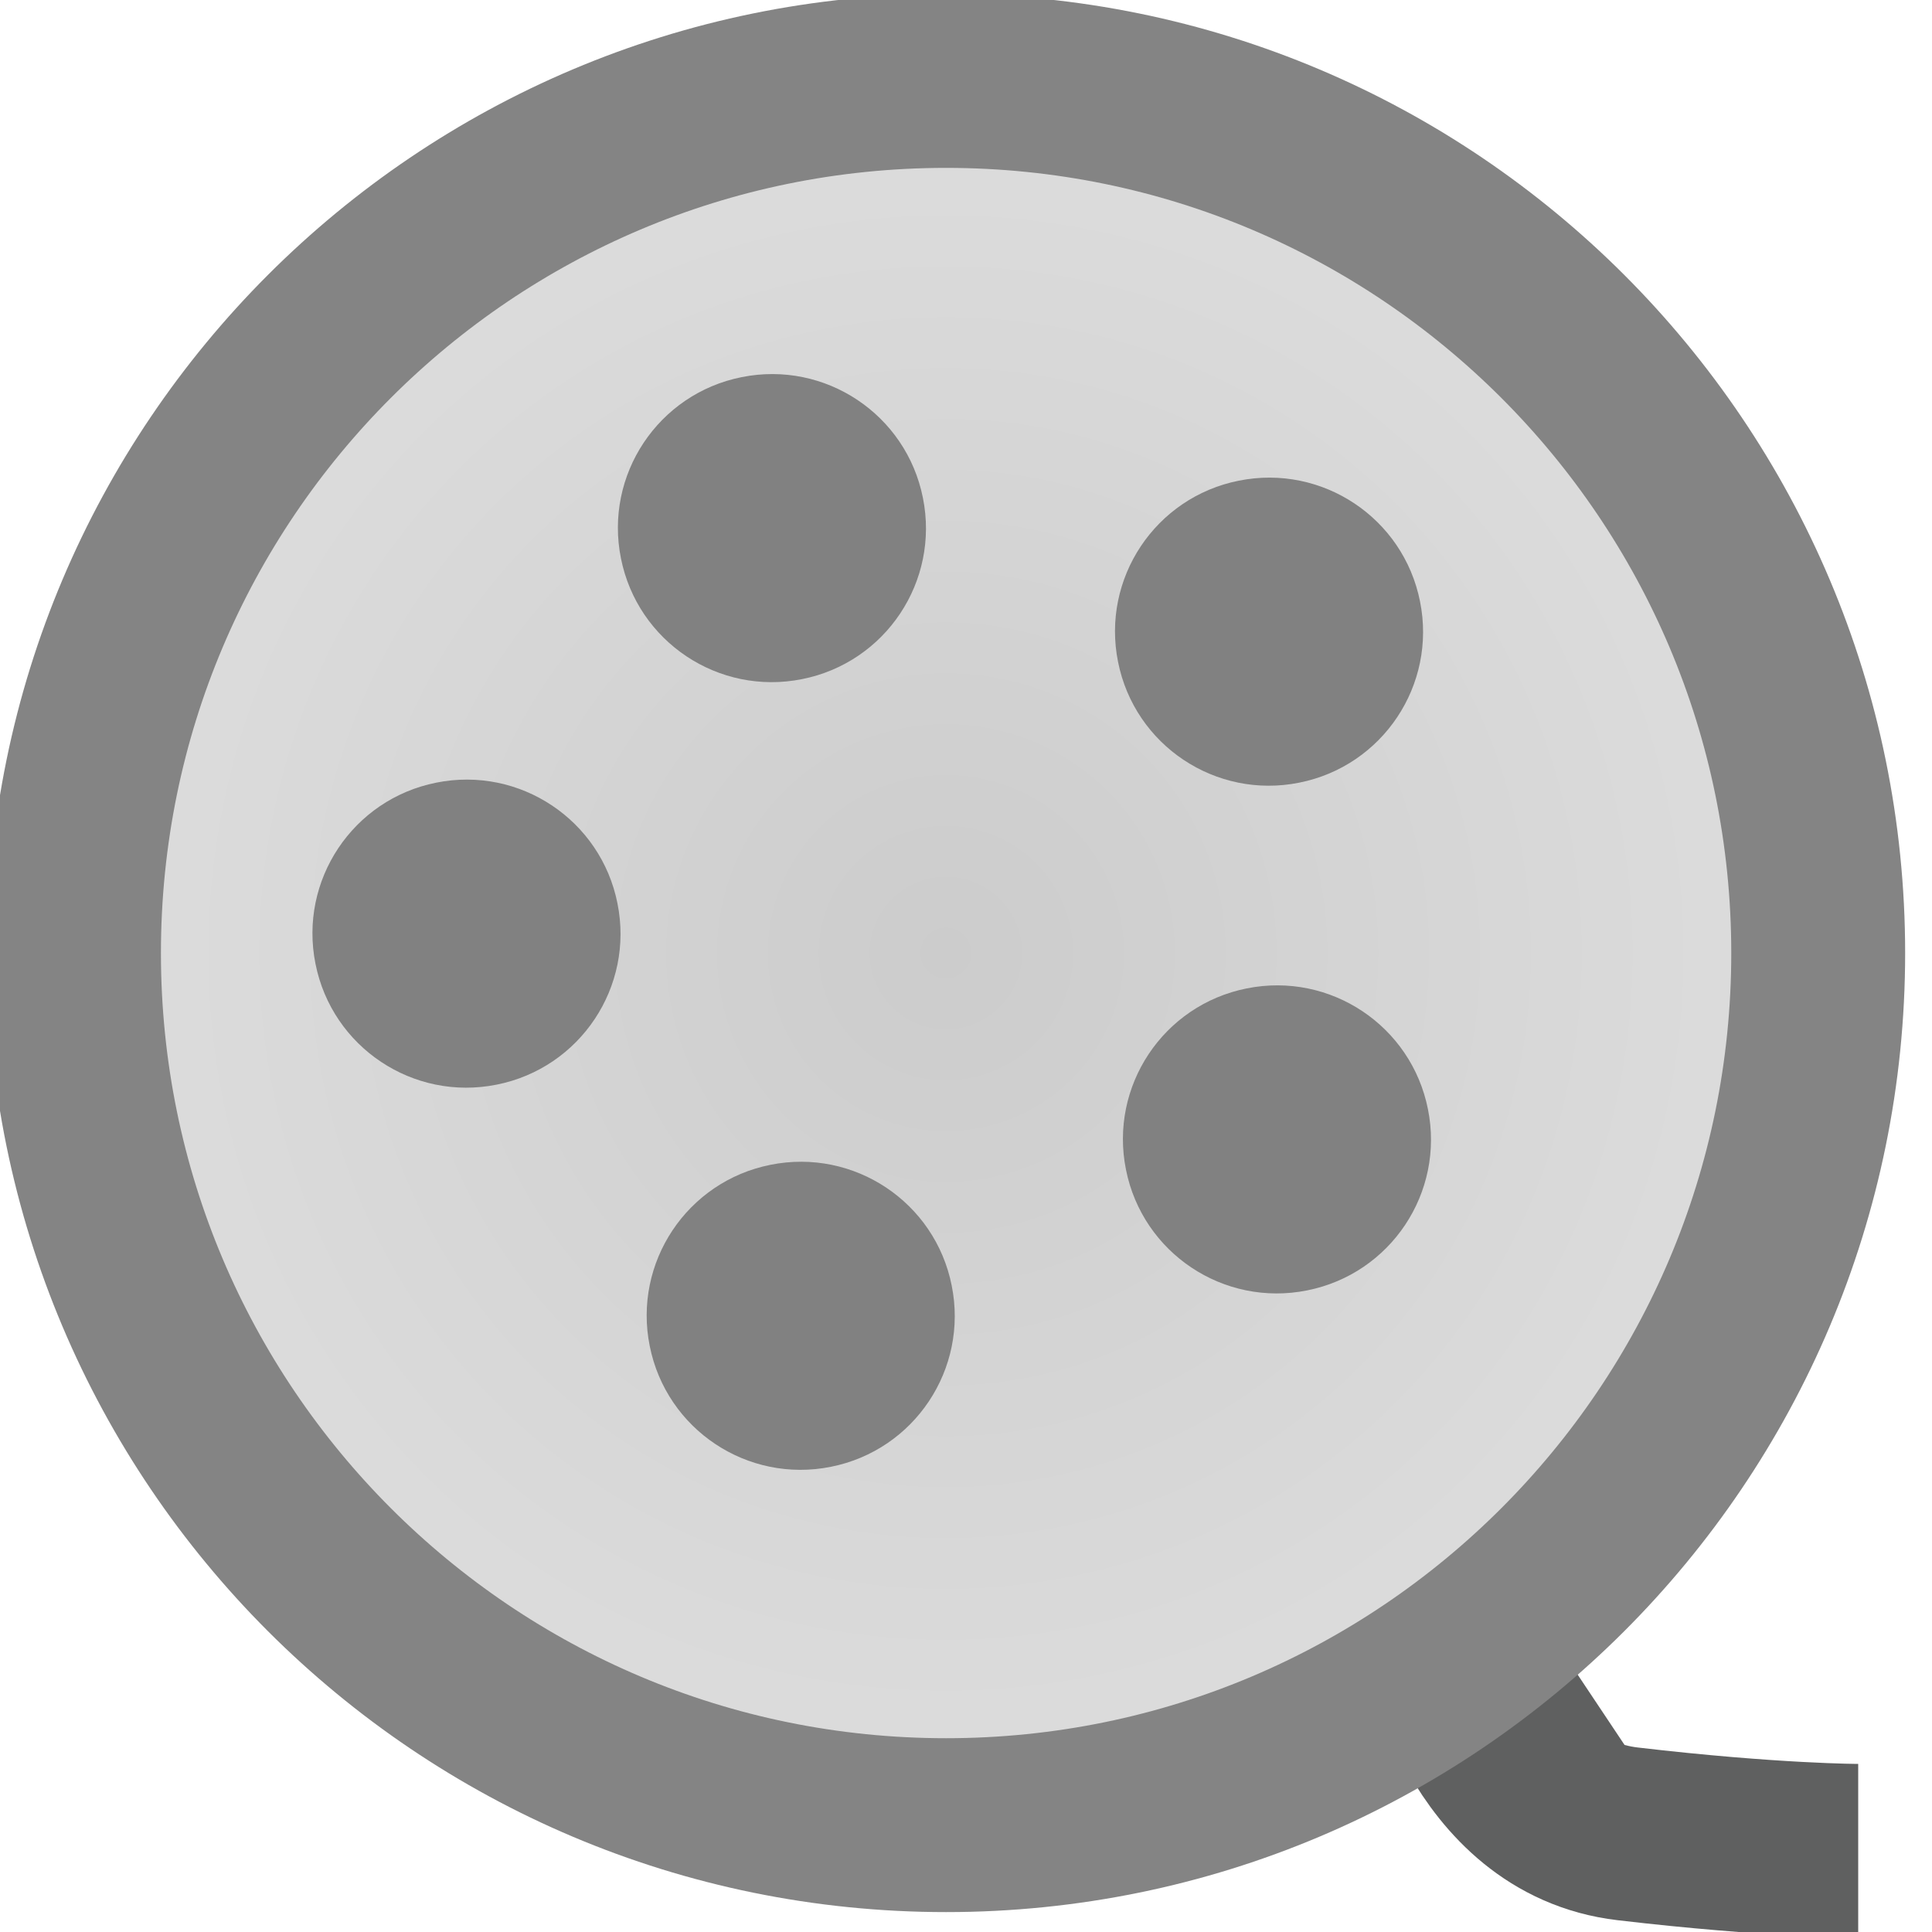
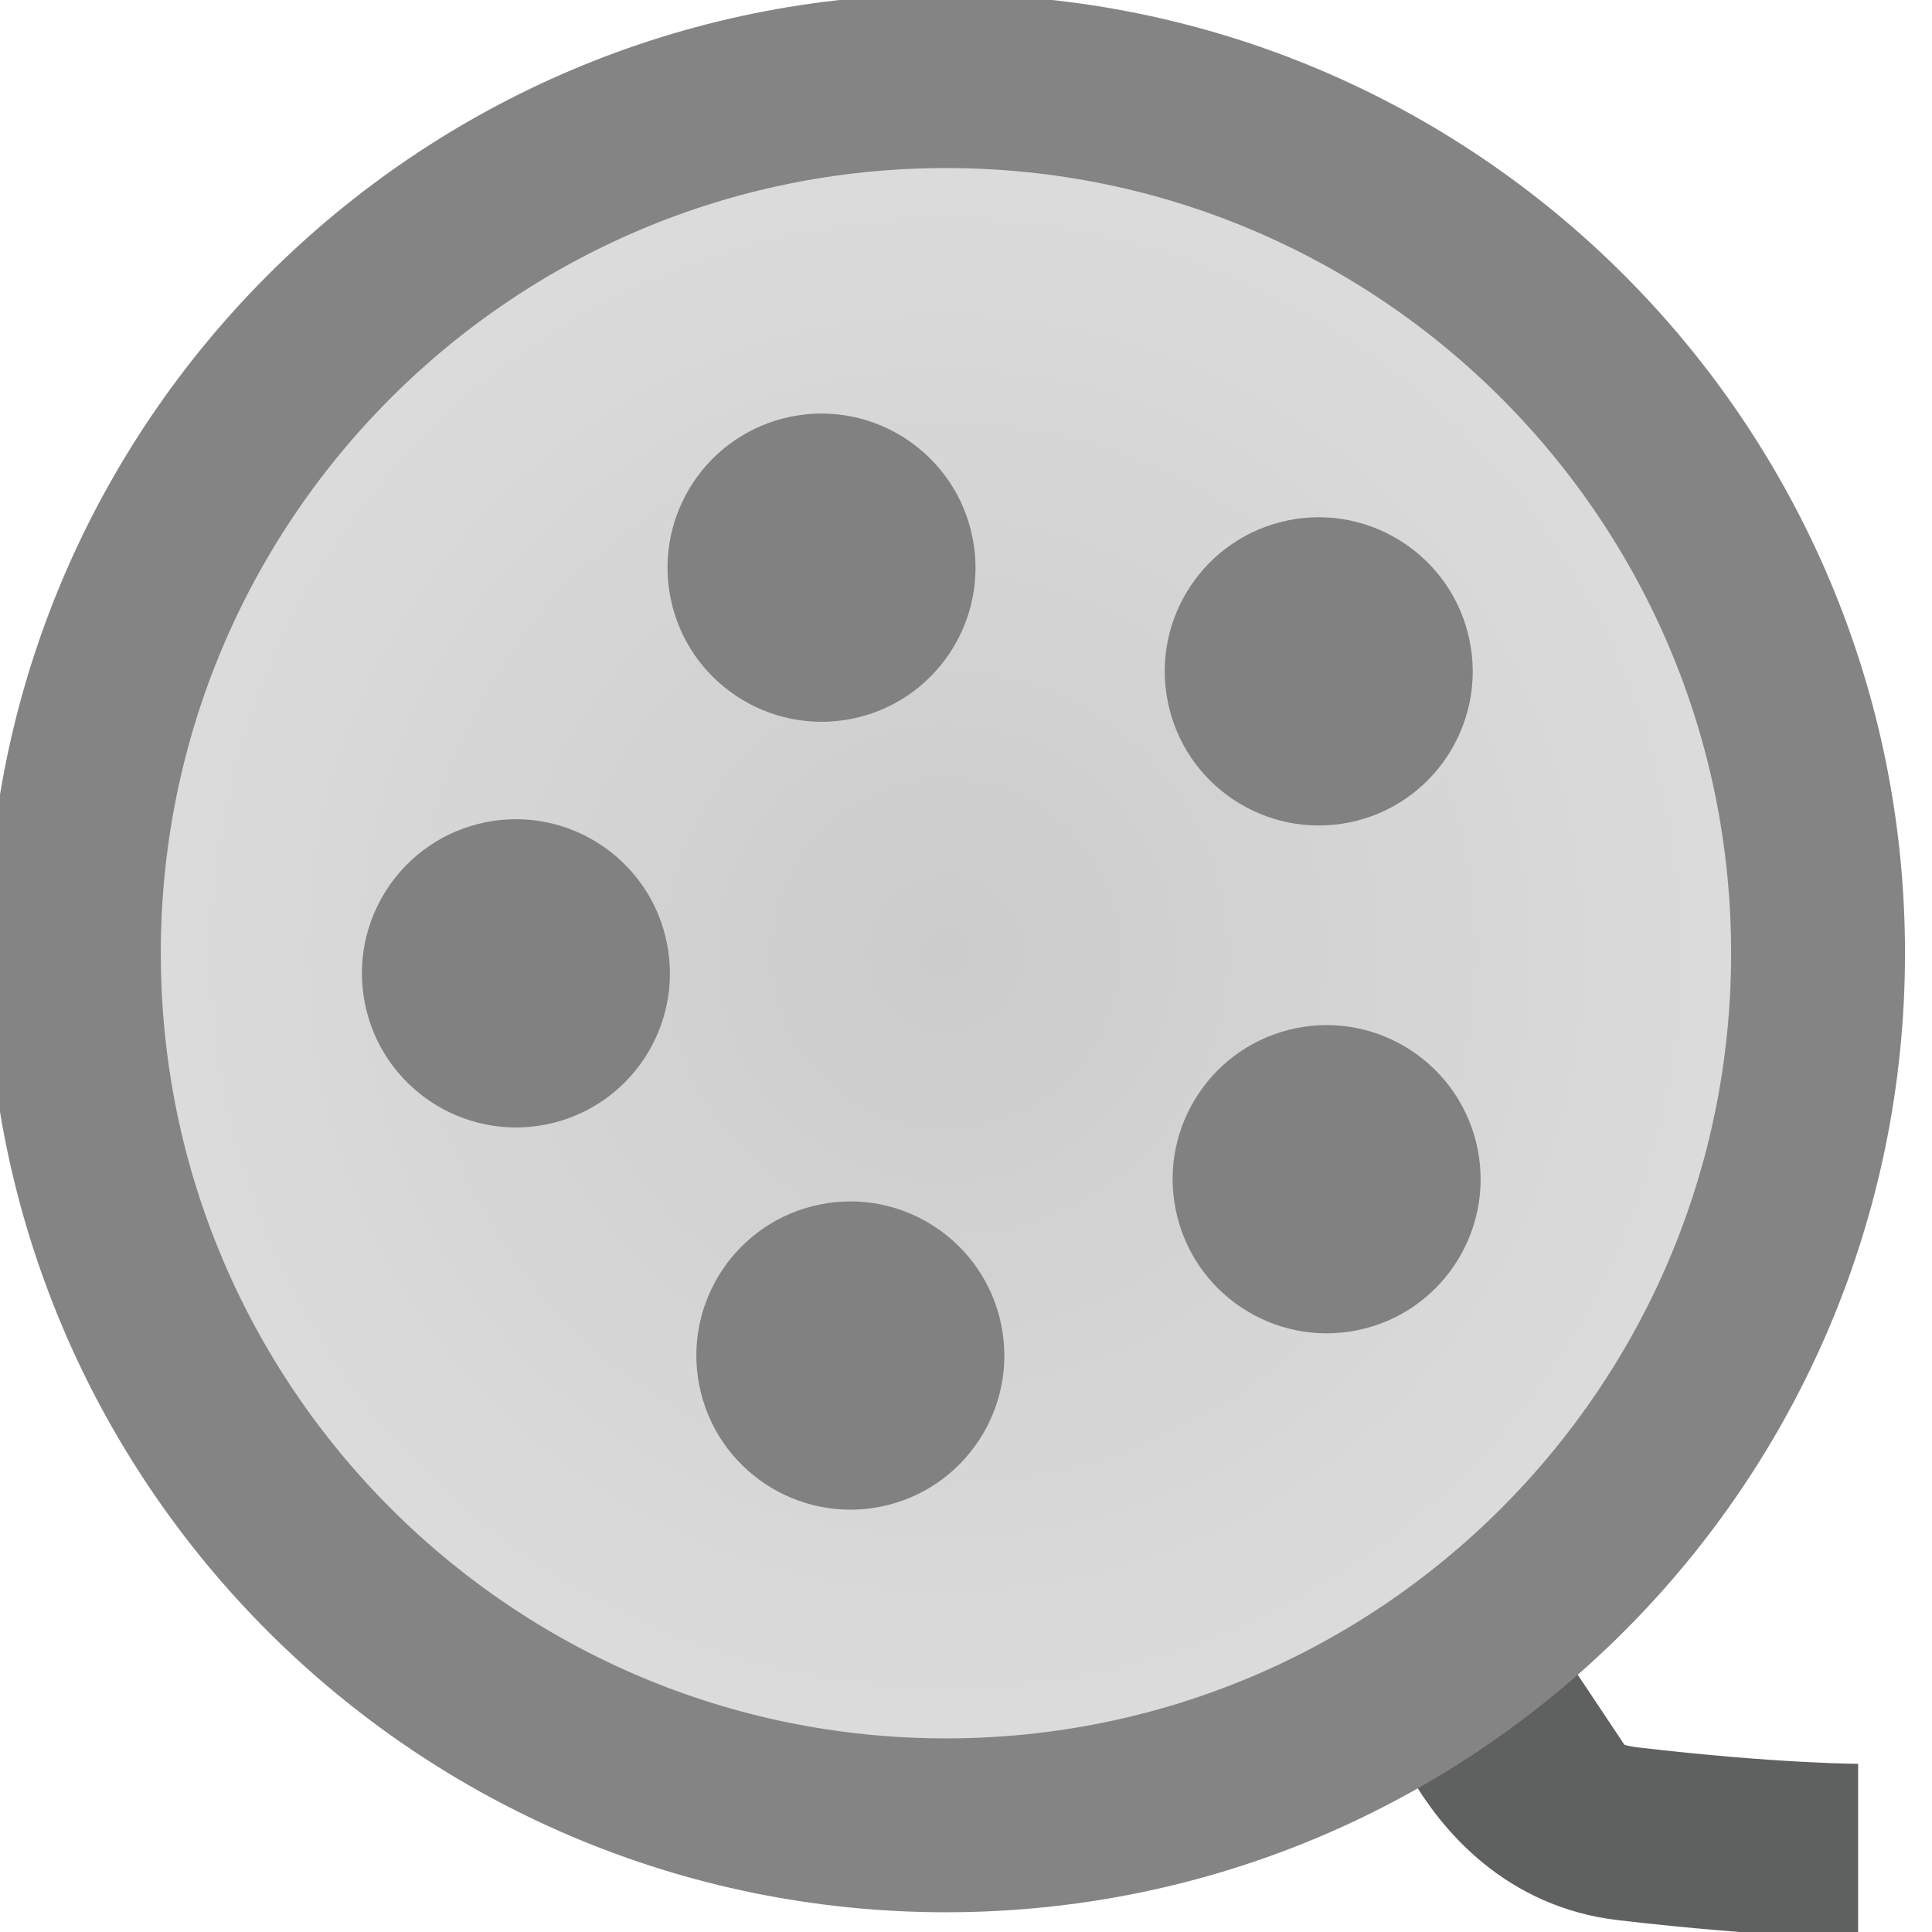
- <svg xmlns="http://www.w3.org/2000/svg" xmlns:xlink="http://www.w3.org/1999/xlink" width="10" height="10">
-   <defs>
-     <linearGradient id="a">
-       <stop offset="0" stop-color="#ccc" />
-       <stop offset="1" stop-color="#dfdfdf" />
+ <svg xmlns="http://www.w3.org/2000/svg" xmlns:xlink="http://www.w3.org/1999/xlink" width="10" height="10" id="svg6734" version="1.1">
+   <defs id="defs6736">
+     <linearGradient id="linearGradient7265">
+       <stop style="stop-color:#cccccc;stop-opacity:1;" offset="0" id="stop7267" />
+       <stop style="stop-color:#dfdfdf;stop-opacity:1;" offset="1" id="stop7269" />
    </linearGradient>
-     <radialGradient xlink:href="#a" cx="5.003" cy="4.965" fx="5.003" fy="4.965" r="5" gradientUnits="userSpaceOnUse" />
-     <radialGradient xlink:href="#a" id="b" gradientUnits="userSpaceOnUse" cx="5.003" cy="4.965" fx="5.003" fy="4.965" r="5" />
+     <radialGradient xlink:href="#linearGradient7265" id="radialGradient7271" cx="5.003" cy="4.965" fx="5.003" fy="4.965" r="5" gradientUnits="userSpaceOnUse" />
+     <radialGradient xlink:href="#linearGradient7265" id="radialGradient7327" gradientUnits="userSpaceOnUse" cx="5.003" cy="4.965" fx="5.003" fy="4.965" r="5" />
  </defs>
-   <g>
-     <path d="M8.116 9.404l-.619-.928s.177.928.928 1.016c.751.088 1.193.088 1.193.088" stroke="#5f6060" stroke-width=".9" fill="none" />
-     <path d="M9.518 4.965a4.514 4.514 0 1 1-9.028 0 4.514 4.514 0 1 1 9.028 0z" transform="translate(-903.571 -715.934) translate(903.464 715.902)" fill="url(#b)" stroke="#848484" stroke-width=".9" stroke-linecap="square" stroke-miterlimit="9.8" />
-     <g fill="#818181">
-       <path d="M4.777 2.577c.087.432-.193.852-.625.938-.432.087-.852-.193-.938-.625-.087-.432.193-.852.625-.938.432-.087.852.193.938.625z" />
-       <path d="M3.196 4.676c.087.432-.193.852-.625.938-.432.087-.852-.193-.938-.625-.087-.432.193-.852.625-.938.432-.087.852.193.938.625z" />
-       <path d="M7.35 3.113c.087.432-.193.852-.625.938-.432.087-.852-.193-.938-.625-.087-.432.193-.852.625-.938.432-.087.852.193.938.625z" />
-       <path d="M4.926 6.654c.087.432-.193.852-.625.938-.432.087-.852-.193-.938-.625-.087-.432.193-.852.625-.938.432-.087.852.193.938.625z" />
-       <path d="M7.391 5.741c.087.432-.193.852-.625.938-.432.087-.852-.193-.938-.625-.087-.432.193-.852.625-.938.432-.087.852.193.938.625z" />
+   <g id="layer1" transform="translate(-903.5714,-715.9336)">
+     <path style="fill:none;stroke:#5f6060;stroke-width:0.9;stroke-linecap:butt;stroke-linejoin:miter;stroke-miterlimit:4;stroke-opacity:1;stroke-dasharray:none" d="m 911.687,725.337 -0.619,-0.928 c 0,0 0.177,0.928 0.928,1.016 0.751,0.088 1.193,0.088 1.193,0.088" id="path7292" />
+     <path style="fill:url(#radialGradient7327);fill-opacity:1;stroke:#848484;stroke-width:0.9;stroke-linecap:square;stroke-linejoin:miter;stroke-miterlimit:9.8;stroke-opacity:1;stroke-dasharray:none" id="path6755" d="m 9.518,4.965 a 4.514,4.514 0 1 1 -9.028,0 4.514,4.514 0 1 1 9.028,0 z" transform="translate(903.4637,715.9024)" />
+     <g id="g7310" transform="matrix(0.897287,0,0,0.897287,111.1322,74.0553)">
+       <path transform="matrix(1.467248,-0.2948259,0.2948259,1.467248,880.6134,716.1314)" d="M 5.031,2.594 C 5.031,2.922 4.765,3.188 4.438,3.188 4.11,3.188 3.844,2.922 3.844,2.594 3.844,2.266 4.11,2 4.438,2 4.765,2 5.031,2.266 5.031,2.594 z" id="path7300" style="fill:#818181;fill-opacity:1;stroke:none" />
+       <path style="fill:#818181;fill-opacity:1;stroke:none" id="path7302" d="M 5.031,2.594 C 5.031,2.922 4.765,3.188 4.438,3.188 4.11,3.188 3.844,2.922 3.844,2.594 3.844,2.266 4.11,2 4.438,2 4.765,2 5.031,2.266 5.031,2.594 z" transform="matrix(1.467248,-0.2948259,0.2948259,1.467248,878.8506,718.4715)" />
+       <path transform="matrix(1.467248,-0.2948259,0.2948259,1.467248,883.4816,716.7296)" d="M 5.031,2.594 C 5.031,2.922 4.765,3.188 4.438,3.188 4.11,3.188 3.844,2.922 3.844,2.594 3.844,2.266 4.11,2 4.438,2 4.765,2 5.031,2.266 5.031,2.594 z" id="path7304" style="fill:#818181;fill-opacity:1;stroke:none" />
+       <path style="fill:#818181;fill-opacity:1;stroke:none" id="path7306" d="M 5.031,2.594 C 5.031,2.922 4.765,3.188 4.438,3.188 4.11,3.188 3.844,2.922 3.844,2.594 3.844,2.266 4.11,2 4.438,2 4.765,2 5.031,2.266 5.031,2.594 z" transform="matrix(1.467248,-0.2948259,0.2948259,1.467248,880.7797,720.6763)" />
+       <path transform="matrix(1.467248,-0.2948259,0.2948259,1.467248,883.5271,719.6591)" d="M 5.031,2.594 C 5.031,2.922 4.765,3.188 4.438,3.188 4.11,3.188 3.844,2.922 3.844,2.594 3.844,2.266 4.11,2 4.438,2 4.765,2 5.031,2.266 5.031,2.594 z" id="path7308" style="fill:#818181;fill-opacity:1;stroke:none" />
    </g>
  </g>
</svg>
